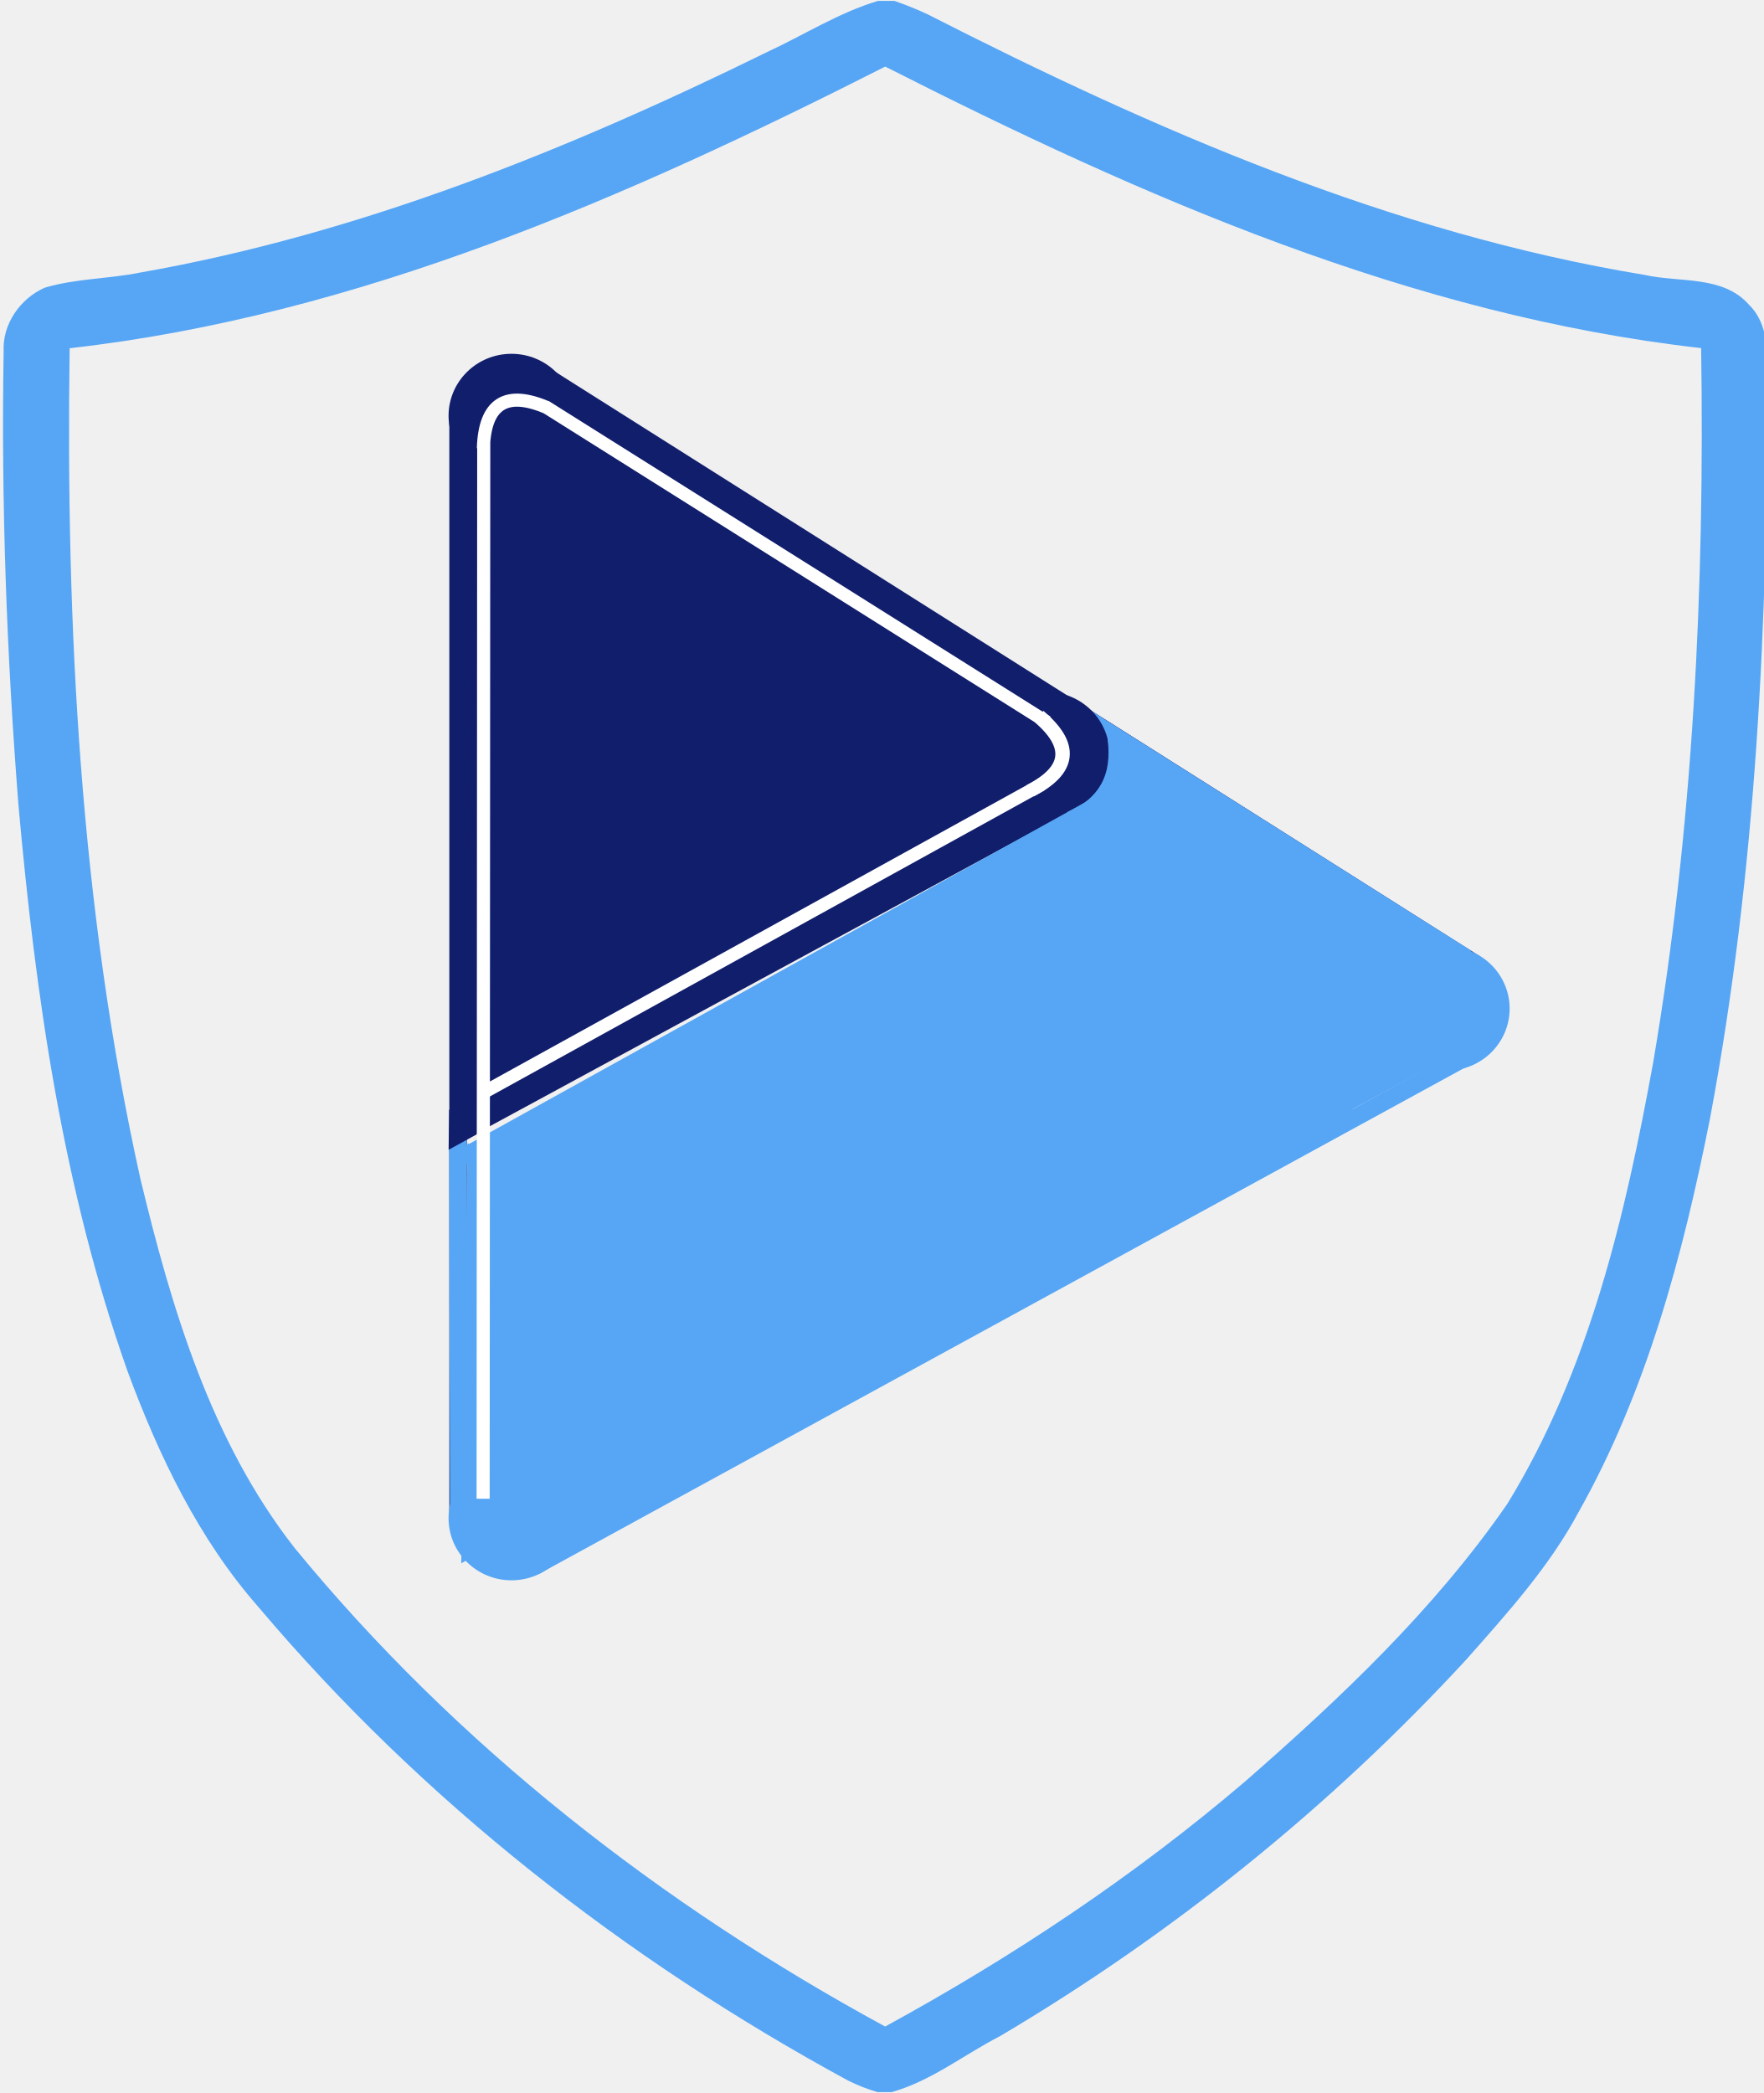
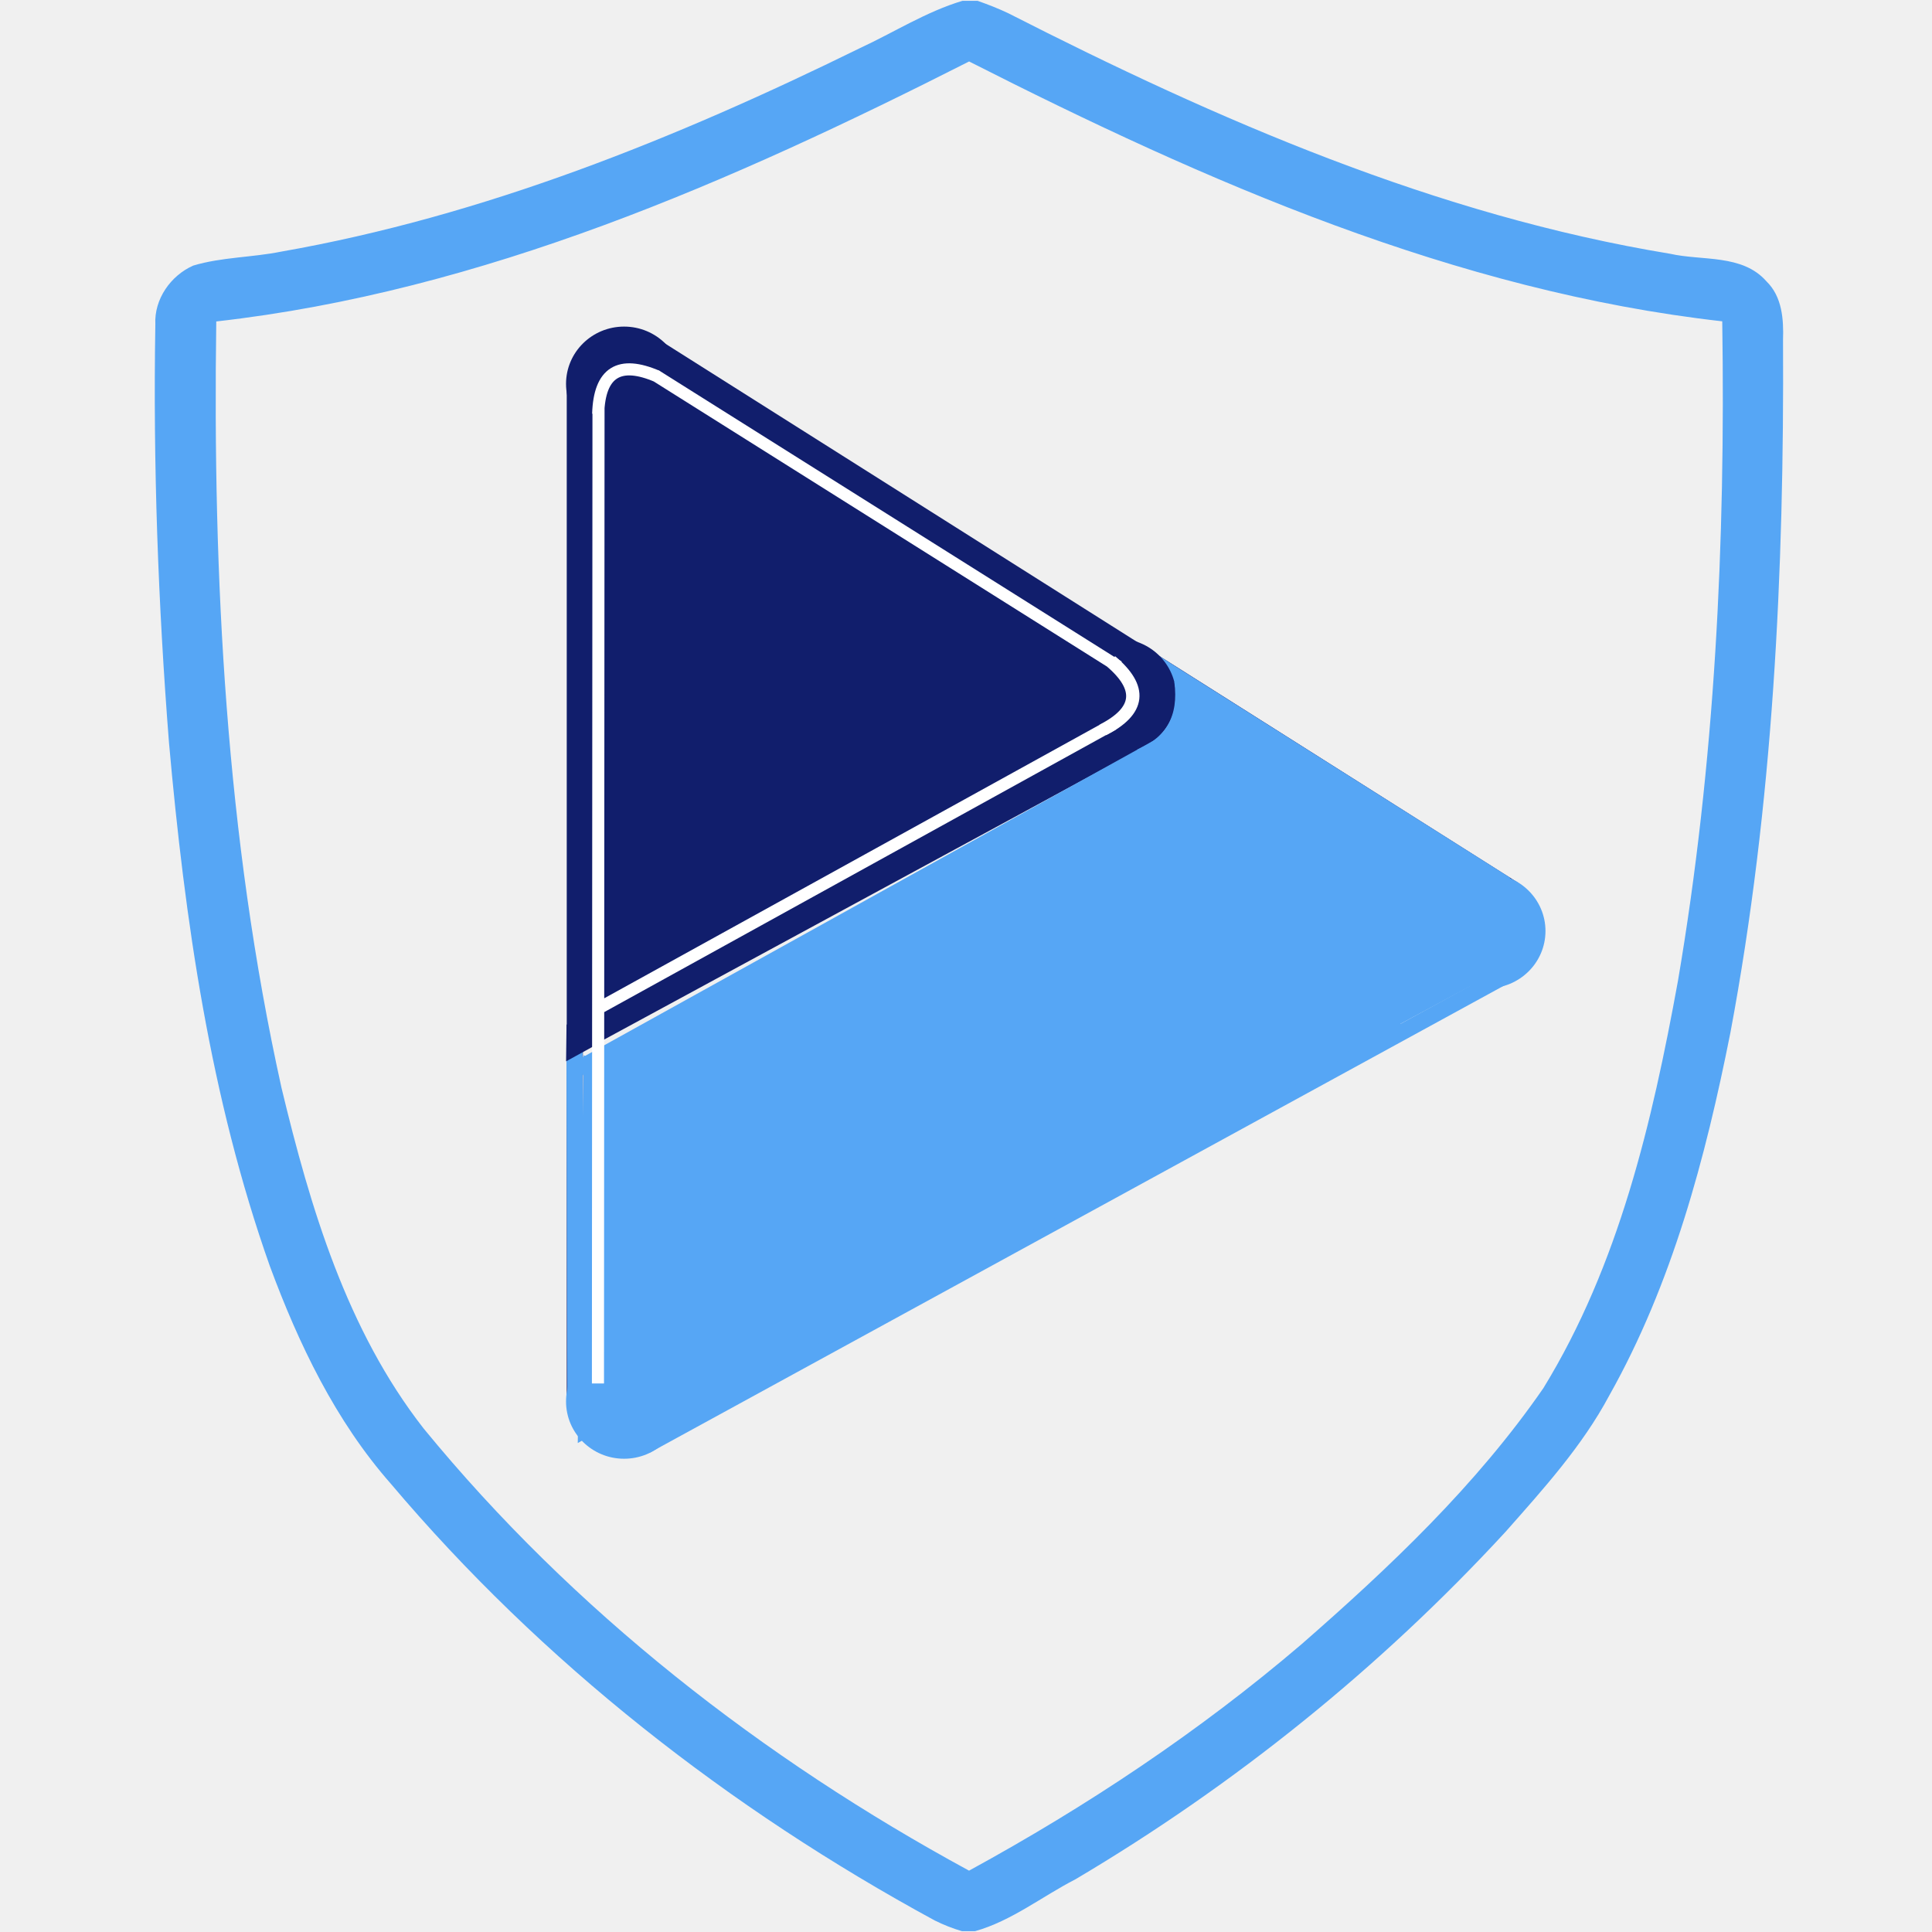
- <svg xmlns="http://www.w3.org/2000/svg" width="316pt" height="500" viewBox="0 0 316 375">
+ <svg xmlns="http://www.w3.org/2000/svg" width="500" height="500" viewBox="0 0 316 375">
  <clipPath id="a">
    <path transform="translate(-29) scale(.24)" d="M0 0h1562.5v1562.5H0z" fill-rule="evenodd" />
  </clipPath>
  <g clip-path="url(#a)">
    <path d="M-29 0h375v375H-29z" fill="none" />
  </g>
  <clipPath id="b">
    <path transform="translate(-29) scale(.24)" d="M0 0h1562.5v1562.5H0z" fill-rule="evenodd" />
  </clipPath>
  <g clip-path="url(#b)">
    <path d="M-29 0h375v375H-29z" fill="none" />
  </g>
  <clipPath id="c">
    <path transform="translate(-29) scale(.24)" d="M121.644 0h1318.75v1562.5H121.644z" fill-rule="evenodd" />
  </clipPath>
  <g clip-path="url(#c)">
    <path d="M313.353 54.592c-4.686-5.314-12.456-3.92-18.707-5.34-45.269-7.453-87.8-25.953-128.429-46.678-1.932-.92-3.95-1.71-5.973-2.415h-2.93c-7.055 2.108-13.306 6.135-19.949 9.204C101.734 26.867 64.366 41.945 25.081 48.84c-5.651 1.142-11.535 1.052-17.066 2.707C3.627 53.48.406 58.075.653 62.947c-.453 27.09.528 54.196 2.647 81.202 3.06 34.363 8.007 68.922 19.567 101.574 5.606 15.148 12.732 30.035 23.477 42.254 29.316 34.7 65.732 63.14 105.586 84.786 1.7.846 3.462 1.54 5.284 2.078h2.547c7.11-2.003 12.984-6.733 19.481-10.07 30.88-18.279 59.129-41.026 83.452-67.413 7.348-8.314 14.902-16.643 20.156-26.477 12.234-21.736 18.691-46.134 23.517-70.427 8.314-44.287 10.463-89.501 10.217-134.473.136-4.016-.171-8.42-3.231-11.389zM296.17 190.5c-4.977 27.283-11.444 55.063-26.11 78.948-13.024 18.852-29.813 34.746-46.994 49.748-19.82 16.92-41.61 31.409-64.474 43.895-40.115-21.776-76.854-50.407-105.847-85.797-14.942-19.114-22.013-42.899-27.604-66.14-10.8-48.751-13.362-98.952-12.663-148.76C64.23 56.555 112.59 35.257 158.603 11.93c45.999 23.357 94.418 44.595 146.184 50.438.65 42.833-1.399 85.847-8.616 128.131l-.001.001z" fill="#56a6f5" />
  </g>
  <clipPath id="d">
    <path transform="translate(-29) scale(.24)" d="M394.416 264.13h915.625v915.624H394.416z" fill-rule="evenodd" />
  </clipPath>
  <g clip-path="url(#d)">
    <path stroke-width="3.129" fill="none" stroke="#111e6c" d="M82.07 75.696v195.867" />
  </g>
  <clipPath id="e">
    <path transform="translate(-29) scale(.24)" d="M0 0h1562.5v1562.5H0z" />
  </clipPath>
  <g clip-path="url(#e)">
    <clipPath id="f">
      <path transform="translate(-29) scale(.24)" d="M0 0h1562.5v1562.5H0z" />
    </clipPath>
    <g clip-path="url(#f)">
      <clipPath id="g">
        <path transform="translate(-29) scale(.24)" d="M394.416 264.13h915.625v915.624H394.416z" />
      </clipPath>
      <g clip-path="url(#g)">
        <clipPath id="h">
          <path transform="translate(-29) scale(.24)" d="M394.416 264.13h915.625v915.624H394.416z" />
        </clipPath>
        <g clip-path="url(#h)">
          <clipPath id="i">
            <path transform="translate(-29) scale(.24)" d="M394.416 264.13h915.625v915.624H394.416z" />
          </clipPath>
          <g clip-path="url(#i)">
            <clipPath id="j">
              <path transform="translate(-29) scale(.24)" d="M455.699 1087.134h94.067v92.62H455.7z" />
            </clipPath>
            <g clip-path="url(#j)">
              <clipPath id="k">
                <path transform="translate(-29) scale(.24)" d="M502.649 1087.134c-25.93 0-46.95 20.733-46.95 46.31 0 25.576 21.02 46.31 46.95 46.31 25.93 0 46.95-20.734 46.95-46.31 0-25.577-21.02-46.31-46.95-46.31z" />
              </clipPath>
              <g clip-path="url(#k)">
                <path d="M80.367 260.912h22.577v22.229H80.367z" fill="#56a6f5" />
              </g>
            </g>
          </g>
        </g>
      </g>
    </g>
  </g>
  <clipPath id="l">
    <path transform="translate(-29) scale(.24)" d="M394.416 264.13h915.625v915.624H394.416z" fill-rule="evenodd" />
  </clipPath>
  <g clip-path="url(#l)">
    <path stroke-width="3.129" fill="none" stroke="#56a6f5" d="M264.02 188.657 95.909 280.572" />
  </g>
  <clipPath id="m">
    <path transform="translate(-29) scale(.24)" d="M0 0h1562.5v1562.5H0z" />
  </clipPath>
  <g clip-path="url(#m)">
    <clipPath id="n">
      <path transform="translate(-29) scale(.24)" d="M0 0h1562.5v1562.5H0z" />
    </clipPath>
    <g clip-path="url(#n)">
      <clipPath id="o">
        <path transform="translate(-29) scale(.24)" d="M394.416 264.13h915.625v915.624H394.416z" />
      </clipPath>
      <g clip-path="url(#o)">
        <clipPath id="p">
          <path transform="translate(-29) scale(.24)" d="M394.416 264.13h915.625v915.624H394.416z" />
        </clipPath>
        <g clip-path="url(#p)">
          <clipPath id="q">
            <path transform="translate(-29) scale(.24)" d="M394.416 264.13h915.625v915.624H394.416z" />
          </clipPath>
          <g clip-path="url(#q)">
            <clipPath id="r">
              <path transform="translate(-29) scale(.24)" d="M455.699 264.13h94.067v92.62H455.7z" />
            </clipPath>
            <g clip-path="url(#r)">
              <clipPath id="s">
                <path transform="translate(-29) scale(.24)" d="M502.649 264.13c-25.93 0-46.95 20.733-46.95 46.31 0 25.576 21.02 46.31 46.95 46.31 25.93 0 46.95-20.734 46.95-46.31 0-25.577-21.02-46.31-46.95-46.31z" />
              </clipPath>
              <g clip-path="url(#s)">
                <path d="M80.367 63.391h22.577V85.62H80.367z" fill="#111e6c" />
              </g>
            </g>
          </g>
        </g>
      </g>
    </g>
  </g>
  <clipPath id="t">
    <path transform="translate(-29) scale(.24)" d="M394.416 264.13h915.625v915.624H394.416z" fill-rule="evenodd" />
  </clipPath>
  <g clip-path="url(#t)">
    <path stroke-width="3.129" fill="none" stroke="#111e6c" d="M264.276 172.638 96.314 66.458" />
  </g>
  <clipPath id="u">
    <path transform="translate(-29) scale(.24)" d="M0 0h1562.5v1562.5H0z" />
  </clipPath>
  <g clip-path="url(#u)">
    <clipPath id="v">
      <path transform="translate(-29) scale(.24)" d="M0 0h1562.5v1562.5H0z" />
    </clipPath>
    <g clip-path="url(#v)">
      <clipPath id="w">
        <path transform="translate(-29) scale(.24)" d="M394.416 264.13h915.625v915.624H394.416z" />
      </clipPath>
      <g clip-path="url(#w)">
        <clipPath id="x">
          <path transform="translate(-29) scale(.24)" d="M394.416 264.13h915.625v915.624H394.416z" />
        </clipPath>
        <g clip-path="url(#x)">
          <clipPath id="y">
            <path transform="translate(-29) scale(.24)" d="M394.416 264.13h915.625v915.624H394.416z" />
          </clipPath>
          <g clip-path="url(#y)">
            <clipPath id="z">
              <path transform="translate(-29) scale(.24)" d="M1153.912 706.655h94.068v92.62h-94.068z" />
            </clipPath>
            <g clip-path="url(#z)">
              <clipPath id="A">
                <path transform="translate(-29) scale(.24)" d="M1200.863 706.655c-25.93 0-46.95 20.733-46.95 46.31s21.02 46.31 46.95 46.31c25.93 0 46.95-20.733 46.95-46.31s-21.02-46.31-46.95-46.31z" />
              </clipPath>
              <g clip-path="url(#A)">
                <path d="M247.939 169.598h22.576v22.228h-22.576z" fill="#56a6f5" />
              </g>
            </g>
          </g>
        </g>
      </g>
    </g>
  </g>
  <clipPath id="B">
    <path transform="translate(-29) scale(.24)" d="M394.416 264.13h915.625v915.624H394.416z" fill-rule="evenodd" />
  </clipPath>
  <g clip-path="url(#B)" stroke-width="5.34" fill="none">
    <path stroke="#111e6c" d="M192.1 143.433 81.184 203.566" stroke-width="3.129" />
    <path stroke="#56a6f5" d="m82.188 270.925-.168-66.804" stroke-width="3.129" />
  </g>
  <clipPath id="C">
    <path transform="translate(-29) scale(.24)" d="M0 0h1562.5v1562.5H0z" />
  </clipPath>
  <g clip-path="url(#C)">
    <clipPath id="D">
      <path transform="translate(-29) scale(.24)" d="M0 0h1562.5v1562.5H0z" />
    </clipPath>
    <g clip-path="url(#D)">
      <clipPath id="E">
        <path transform="translate(-29) scale(.24)" d="M394.416 264.13h915.625v915.624H394.416z" />
      </clipPath>
      <g clip-path="url(#E)">
        <clipPath id="F">
          <path transform="translate(-29) scale(.24)" d="M394.416 264.13h915.625v915.624H394.416z" />
        </clipPath>
        <g clip-path="url(#F)">
          <clipPath id="G">
            <path transform="translate(-29) scale(.24)" d="M394.416 264.13h915.625v915.624H394.416z" />
          </clipPath>
          <g clip-path="url(#G)">
            <clipPath id="H">
              <path transform="translate(-29) scale(.24)" d="M440.808 828.154h41.508v39.067h-41.508z" />
            </clipPath>
            <g clip-path="url(#H)">
              <clipPath id="I">
                <path transform="translate(-29) scale(.24)" d="m456.107 828.398 25.913 15.55-13.314 22.188-25.914-15.551 13.314-22.187z" />
              </clipPath>
              <g clip-path="url(#I)">
                <clipPath id="J">
                  <path transform="translate(-29) scale(.24)" d="M455.458 828.154h26.858v31.742h-26.858z" />
                </clipPath>
                <g clip-path="url(#J)">
                  <clipPath id="K">
                    <path transform="translate(-29) scale(.24)" d="m455.738 858.354 26.26-14.419-25.891-15.537-.37 29.956z" />
                  </clipPath>
                  <g clip-path="url(#K)">
                    <path d="m80.466 198.816 6.219 3.732-3.195 5.325-6.22-3.733 3.196-5.324z" fill="#111e6c" />
                  </g>
                </g>
              </g>
            </g>
          </g>
        </g>
      </g>
    </g>
  </g>
  <clipPath id="L">
    <path transform="translate(-29) scale(.24)" d="M394.416 264.13h915.625v915.624H394.416z" fill-rule="evenodd" />
  </clipPath>
  <g clip-path="url(#L)">
    <path stroke-width="3.129" fill="none" stroke="#56a6f5" d="m262.828 171.706-68.984-43.558" />
  </g>
  <clipPath id="M">
    <path transform="translate(-29) scale(.24)" d="M0 0h1562.5v1562.5H0z" />
  </clipPath>
  <g clip-path="url(#M)">
    <clipPath id="N">
      <path transform="translate(-29) scale(.24)" d="M0 0h1562.5v1562.5H0z" />
    </clipPath>
    <g clip-path="url(#N)">
      <clipPath id="O">
        <path transform="translate(-29) scale(.24)" d="M394.416 264.13h915.625v915.624H394.416z" />
      </clipPath>
      <g clip-path="url(#O)">
        <clipPath id="P">
          <path transform="translate(-29) scale(.24)" d="M394.416 264.13h915.625v915.624H394.416z" />
        </clipPath>
        <g clip-path="url(#P)">
          <clipPath id="Q">
            <path transform="translate(-29) scale(.24)" d="M394.416 264.13h915.625v915.624H394.416z" />
          </clipPath>
          <g clip-path="url(#Q)">
            <clipPath id="R">
              <path transform="translate(-29) scale(.24)" d="M855.181 516.554h94.068v92.621h-94.068z" />
            </clipPath>
            <g clip-path="url(#R)">
              <clipPath id="S">
                <path transform="translate(-29) scale(.24)" d="M902.132 516.554c-25.93 0-46.95 20.735-46.95 46.311s21.02 46.31 46.95 46.31c25.93 0 46.95-20.734 46.95-46.31s-21.02-46.31-46.95-46.31z" />
              </clipPath>
              <g clip-path="url(#S)">
                <path d="M176.244 123.973h22.576v22.23h-22.576z" fill="#111e6c" />
              </g>
            </g>
          </g>
        </g>
      </g>
    </g>
  </g>
  <clipPath id="T">
    <path transform="translate(-29) scale(.24)" d="M0 0h1562.5v1562.5H0z" />
  </clipPath>
  <g clip-path="url(#T)">
    <clipPath id="U">
      <path transform="translate(-29) scale(.24)" d="M0 0h1562.5v1562.5H0z" />
    </clipPath>
    <g clip-path="url(#U)">
      <clipPath id="V">
        <path transform="translate(-29) scale(.24)" d="M394.416 264.13h915.625v915.624H394.416z" />
      </clipPath>
      <g clip-path="url(#V)">
        <clipPath id="W">
          <path transform="translate(-29) scale(.24)" d="M394.416 264.13h915.625v915.624H394.416z" />
        </clipPath>
        <g clip-path="url(#W)">
          <clipPath id="X">
            <path transform="translate(-29) scale(.24)" d="M394.416 264.13h915.625v915.624H394.416z" />
          </clipPath>
          <g clip-path="url(#X)">
            <clipPath id="Y">
              <path transform="translate(-29) scale(.24)" d="M462.783 339.82h454.15v512.75h-454.15z" />
            </clipPath>
            <g clip-path="url(#Y)">
              <clipPath id="Z">
                <path transform="translate(-29) scale(.24)" d="m463.28 846.71 6.28-504.608 446.986 5.561-6.277 504.607-446.988-5.56z" />
              </clipPath>
              <g clip-path="url(#Z)">
                <clipPath id="aa">
                  <path transform="translate(-29) scale(.24)" d="M462.783 342.262h451.708v505.425H462.783z" />
                </clipPath>
                <g clip-path="url(#aa)">
                  <clipPath id="ab">
                    <path transform="translate(-29) scale(.24)" d="M913.402 600.38 469.549 342.93l-6.268 503.78L913.402 600.38z" />
                  </clipPath>
                  <g clip-path="url(#ab)">
                    <path d="m82.187 203.21 1.507-121.106 107.277 1.335-1.507 121.106-107.277-1.334z" fill="#111e6c" />
                  </g>
                </g>
              </g>
            </g>
          </g>
        </g>
      </g>
    </g>
  </g>
  <clipPath id="ac">
    <path transform="translate(-29) scale(.24)" d="M0 0h1562.5v1562.5H0z" />
  </clipPath>
  <g clip-path="url(#ac)">
    <clipPath id="ad">
      <path transform="translate(-29) scale(.24)" d="M0 0h1562.5v1562.5H0z" />
    </clipPath>
    <g clip-path="url(#ad)">
      <clipPath id="ae">
        <path transform="translate(-29) scale(.24)" d="M394.416 264.13h915.625v915.624H394.416z" />
      </clipPath>
      <g clip-path="url(#ae)">
        <clipPath id="af">
          <path transform="translate(-29) scale(.24)" d="M394.416 264.13h915.625v915.624H394.416z" />
        </clipPath>
        <g clip-path="url(#af)">
          <clipPath id="ag">
            <path transform="translate(-29) scale(.24)" d="M394.416 264.13h915.625v915.624H394.416z" />
          </clipPath>
          <g clip-path="url(#ag)">
            <clipPath id="ah">
              <path transform="translate(-29) scale(.24)" d="M457.9 273.896h454.15v339.391H457.9z" />
            </clipPath>
            <g clip-path="url(#ah)">
              <clipPath id="ai">
                <path transform="translate(-29) scale(.24)" d="m512.13 276.02 399.877 250.444-53.02 84.653-399.876-250.442 53.02-84.655z" />
              </clipPath>
              <g clip-path="url(#ai)">
                <path d="m93.911 66.245 95.952 60.094-12.725 20.317-95.951-60.093L93.91 66.245z" fill="#111e6c" />
              </g>
            </g>
          </g>
        </g>
      </g>
    </g>
  </g>
  <clipPath id="aj">
    <path transform="translate(-29) scale(.24)" d="M0 0h1562.5v1562.5H0z" />
  </clipPath>
  <g clip-path="url(#aj)">
    <clipPath id="ak">
      <path transform="translate(-29) scale(.24)" d="M0 0h1562.5v1562.5H0z" />
    </clipPath>
    <g clip-path="url(#ak)">
      <clipPath id="al">
        <path transform="translate(-29) scale(.24)" d="M394.416 264.13h915.625v915.624H394.416z" />
      </clipPath>
      <g clip-path="url(#al)">
        <clipPath id="am">
          <path transform="translate(-29) scale(.24)" d="M394.416 264.13h915.625v915.624H394.416z" />
        </clipPath>
        <g clip-path="url(#am)">
          <clipPath id="an">
            <path transform="translate(-29) scale(.24)" d="M394.416 264.13h915.625v915.624H394.416z" />
          </clipPath>
          <g clip-path="url(#an)">
            <clipPath id="ao">
              <path transform="translate(-29) scale(.24)" d="M462.783 566.896H1131.8v554.258H462.783z" />
            </clipPath>
            <g clip-path="url(#ao)">
              <clipPath id="ap">
                <path transform="translate(-29) scale(.24)" d="m463.292 858.272 523.132-290.114 145.094 261.634-523.132 290.114-145.094-261.634z" />
              </clipPath>
              <g clip-path="url(#ap)">
                <path d="m82.19 205.985 125.584-69.645 34.823 62.792-125.584 69.646-34.823-62.793z" fill="#56a6f5" />
              </g>
            </g>
          </g>
        </g>
      </g>
    </g>
  </g>
  <clipPath id="aq">
    <path transform="translate(-29) scale(.24)" d="M0 0h1562.5v1562.5H0z" />
  </clipPath>
  <g clip-path="url(#aq)">
    <clipPath id="ar">
      <path transform="translate(-29) scale(.24)" d="M0 0h1562.5v1562.5H0z" />
    </clipPath>
    <g clip-path="url(#ar)">
      <clipPath id="as">
        <path transform="translate(-29) scale(.24)" d="M394.416 264.13h915.625v915.624H394.416z" />
      </clipPath>
      <g clip-path="url(#as)">
        <clipPath id="at">
          <path transform="translate(-29) scale(.24)" d="M394.416 264.13h915.625v915.624H394.416z" />
        </clipPath>
        <g clip-path="url(#at)">
          <clipPath id="au">
            <path transform="translate(-29) scale(.24)" d="M394.416 264.13h915.625v915.624H394.416z" />
          </clipPath>
          <g clip-path="url(#au)">
            <clipPath id="av">
              <path transform="translate(-29) scale(.24)" d="M394.416 774.437h346.717v393.109H394.416z" />
            </clipPath>
            <g clip-path="url(#av)">
              <clipPath id="aw">
                <path transform="translate(-29) scale(.24)" d="M332.197 930.913 607.992 775.59l132.985 236.132-275.795 155.323-132.985-236.132z" />
              </clipPath>
              <g clip-path="url(#aw)">
                <clipPath id="ax">
                  <path transform="translate(-29) scale(.24)" d="M462.783 852.57h278.35v314.976h-278.35z" />
                </clipPath>
                <g clip-path="url(#ax)">
                  <clipPath id="ay">
                    <path transform="translate(-29) scale(.24)" d="m469.914 853.353 270.703 158.572-275.434 155.12 4.731-313.692z" />
                  </clipPath>
                  <g clip-path="url(#ay)">
                    <path d="m50.727 223.42 66.19-37.278 31.917 56.672-66.19 37.277-31.917-56.672z" fill="#56a6f5" />
                  </g>
                </g>
              </g>
            </g>
          </g>
        </g>
      </g>
    </g>
  </g>
  <clipPath id="az">
    <path transform="translate(-29) scale(.24)" d="M0 0h1562.5v1562.5H0z" />
  </clipPath>
  <g clip-path="url(#az)">
    <clipPath id="aA">
      <path transform="translate(-29) scale(.24)" d="M0 0h1562.5v1562.5H0z" />
    </clipPath>
    <g clip-path="url(#aA)">
      <clipPath id="aB">
        <path transform="translate(-29) scale(.24)" d="M394.416 264.13h915.625v915.624H394.416z" />
      </clipPath>
      <g clip-path="url(#aB)">
        <clipPath id="aC">
          <path transform="translate(-29) scale(.24)" d="M394.416 264.13h915.625v915.624H394.416z" />
        </clipPath>
        <g clip-path="url(#aC)">
          <clipPath id="aD">
            <path transform="translate(-29) scale(.24)" d="M394.416 264.13h915.625v915.624H394.416z" />
          </clipPath>
          <g clip-path="url(#aD)">
            <clipPath id="aE">
              <path transform="translate(-29) scale(.24)" d="M811.941 474.112h412.642v395.55H811.94z" />
            </clipPath>
            <g clip-path="url(#aE)">
              <clipPath id="aF">
                <path transform="translate(-29) scale(.24)" d="m813.61 631.38 275.794-155.323 132.985 236.132-275.795 155.323L813.61 631.38z" />
              </clipPath>
              <g clip-path="url(#aF)">
                <clipPath id="aG">
                  <path transform="translate(-29) scale(.24)" d="M946.233 552.246h275.908v317.416H946.233z" />
                </clipPath>
                <g clip-path="url(#aG)">
                  <clipPath id="aH">
                    <path transform="translate(-29) scale(.24)" d="M951.326 553.82 1222.03 712.39l-275.434 155.12 4.731-313.691z" />
                  </clipPath>
                  <g clip-path="url(#aH)">
                    <path d="m166.266 151.531 66.19-37.278 31.918 56.672-66.191 37.278-31.917-56.672z" fill="#56a6f5" />
                  </g>
                </g>
              </g>
            </g>
          </g>
        </g>
      </g>
    </g>
  </g>
  <clipPath id="aI">
    <path transform="translate(-29) scale(.24)" d="M0 0h1562.5v1562.5H0z" />
  </clipPath>
  <g clip-path="url(#aI)">
    <clipPath id="aJ">
      <path transform="translate(-29) scale(.24)" d="M0 0h1562.5v1562.5H0z" />
    </clipPath>
    <g clip-path="url(#aJ)">
      <clipPath id="aK">
        <path transform="translate(-29) scale(.24)" d="M394.416 264.13h915.625v915.624H394.416z" />
      </clipPath>
      <g clip-path="url(#aK)">
        <clipPath id="aL">
          <path transform="translate(-29) scale(.24)" d="M394.416 264.13h915.625v915.624H394.416z" />
        </clipPath>
        <g clip-path="url(#aL)">
          <clipPath id="aM">
            <path transform="translate(-29) scale(.24)" d="M394.416 264.13h915.625v915.624H394.416z" />
          </clipPath>
          <g clip-path="url(#aM)">
            <clipPath id="aN">
              <path transform="translate(-29) scale(.24)" d="M472.55 840.362h393.108v312.534H472.55z" />
            </clipPath>
            <g clip-path="url(#aN)">
              <clipPath id="aO">
                <path transform="translate(-29) scale(.24)" d="m472.68 1027.375 319.396-184.887 71.512 123.54-319.396 184.887-71.512-123.54z" />
              </clipPath>
              <g clip-path="url(#aO)">
                <path d="m84.443 246.57 76.672-44.383 17.163 29.65-76.672 44.383-17.163-29.65z" fill="#56a6f5" />
              </g>
            </g>
          </g>
        </g>
      </g>
    </g>
  </g>
  <clipPath id="aP">
    <path transform="translate(-29) scale(.24)" d="M0 0h1562.5v1562.5H0z" />
  </clipPath>
  <g clip-path="url(#aP)">
    <clipPath id="aQ">
      <path transform="translate(-29) scale(.24)" d="M0 0h1562.5v1562.5H0z" />
    </clipPath>
    <g clip-path="url(#aQ)">
      <clipPath id="aR">
        <path transform="translate(-29) scale(.24)" d="M394.416 264.13h915.625v915.624H394.416z" />
      </clipPath>
      <g clip-path="url(#aR)">
        <clipPath id="aS">
          <path transform="translate(-29) scale(.24)" d="M394.416 264.13h915.625v915.624H394.416z" />
        </clipPath>
        <g clip-path="url(#aS)">
          <clipPath id="aT">
            <path transform="translate(-29) scale(.24)" d="M394.416 264.13h915.625v915.624H394.416z" />
          </clipPath>
          <g clip-path="url(#aT)">
            <clipPath id="aU">
              <path transform="translate(-29) scale(.24)" d="M807.058 662.12h395.55v302.767h-395.55z" />
            </clipPath>
            <g clip-path="url(#aU)">
              <clipPath id="aV">
                <path transform="translate(-29) scale(.24)" d="m809.163 839.216 324.726-175.195 67.778 125.628-324.726 175.195-67.779-125.628z" />
              </clipPath>
              <g clip-path="url(#aV)">
                <path d="m165.199 201.412 77.967-42.065 16.268 30.15-77.968 42.065-16.267-30.15z" fill="#56a6f5" />
              </g>
            </g>
          </g>
        </g>
      </g>
    </g>
  </g>
  <clipPath id="aW">
    <path transform="translate(-29) scale(.24)" d="M394.416 264.13h915.625v915.624H394.416z" fill-rule="evenodd" />
  </clipPath>
  <g clip-path="url(#aW)" fill="none">
    <path stroke-width="2.347" stroke="#fff" d="m86.67 79.266-.108 189.26m100.034-127.972L86.168 195.998m101.436-66.597L97.658 72.819m-11.052 7.513c.242-8.074 4.093-10.488 11.553-7.241m87.783 55.238c6.225 5.242 5.716 9.707-1.525 13.394" />
    <path stroke-width="2.347" stroke="#fff" d="M186.184 128.263c6.225 5.242 5.717 9.707-1.524 13.394" />
    <path stroke-width="2.347" stroke="#56a6f5" d="M199.607 132.26c.917 6.967-1.713 11.73-7.89 14.289" />
    <path stroke-width="3.129" stroke="#56a6f5" d="m100.17 275.048 38.504-21.07" />
    <path stroke-width="3.129" stroke="#111e6c" d="M83.127 81.192v22.627" />
  </g>
</svg>
